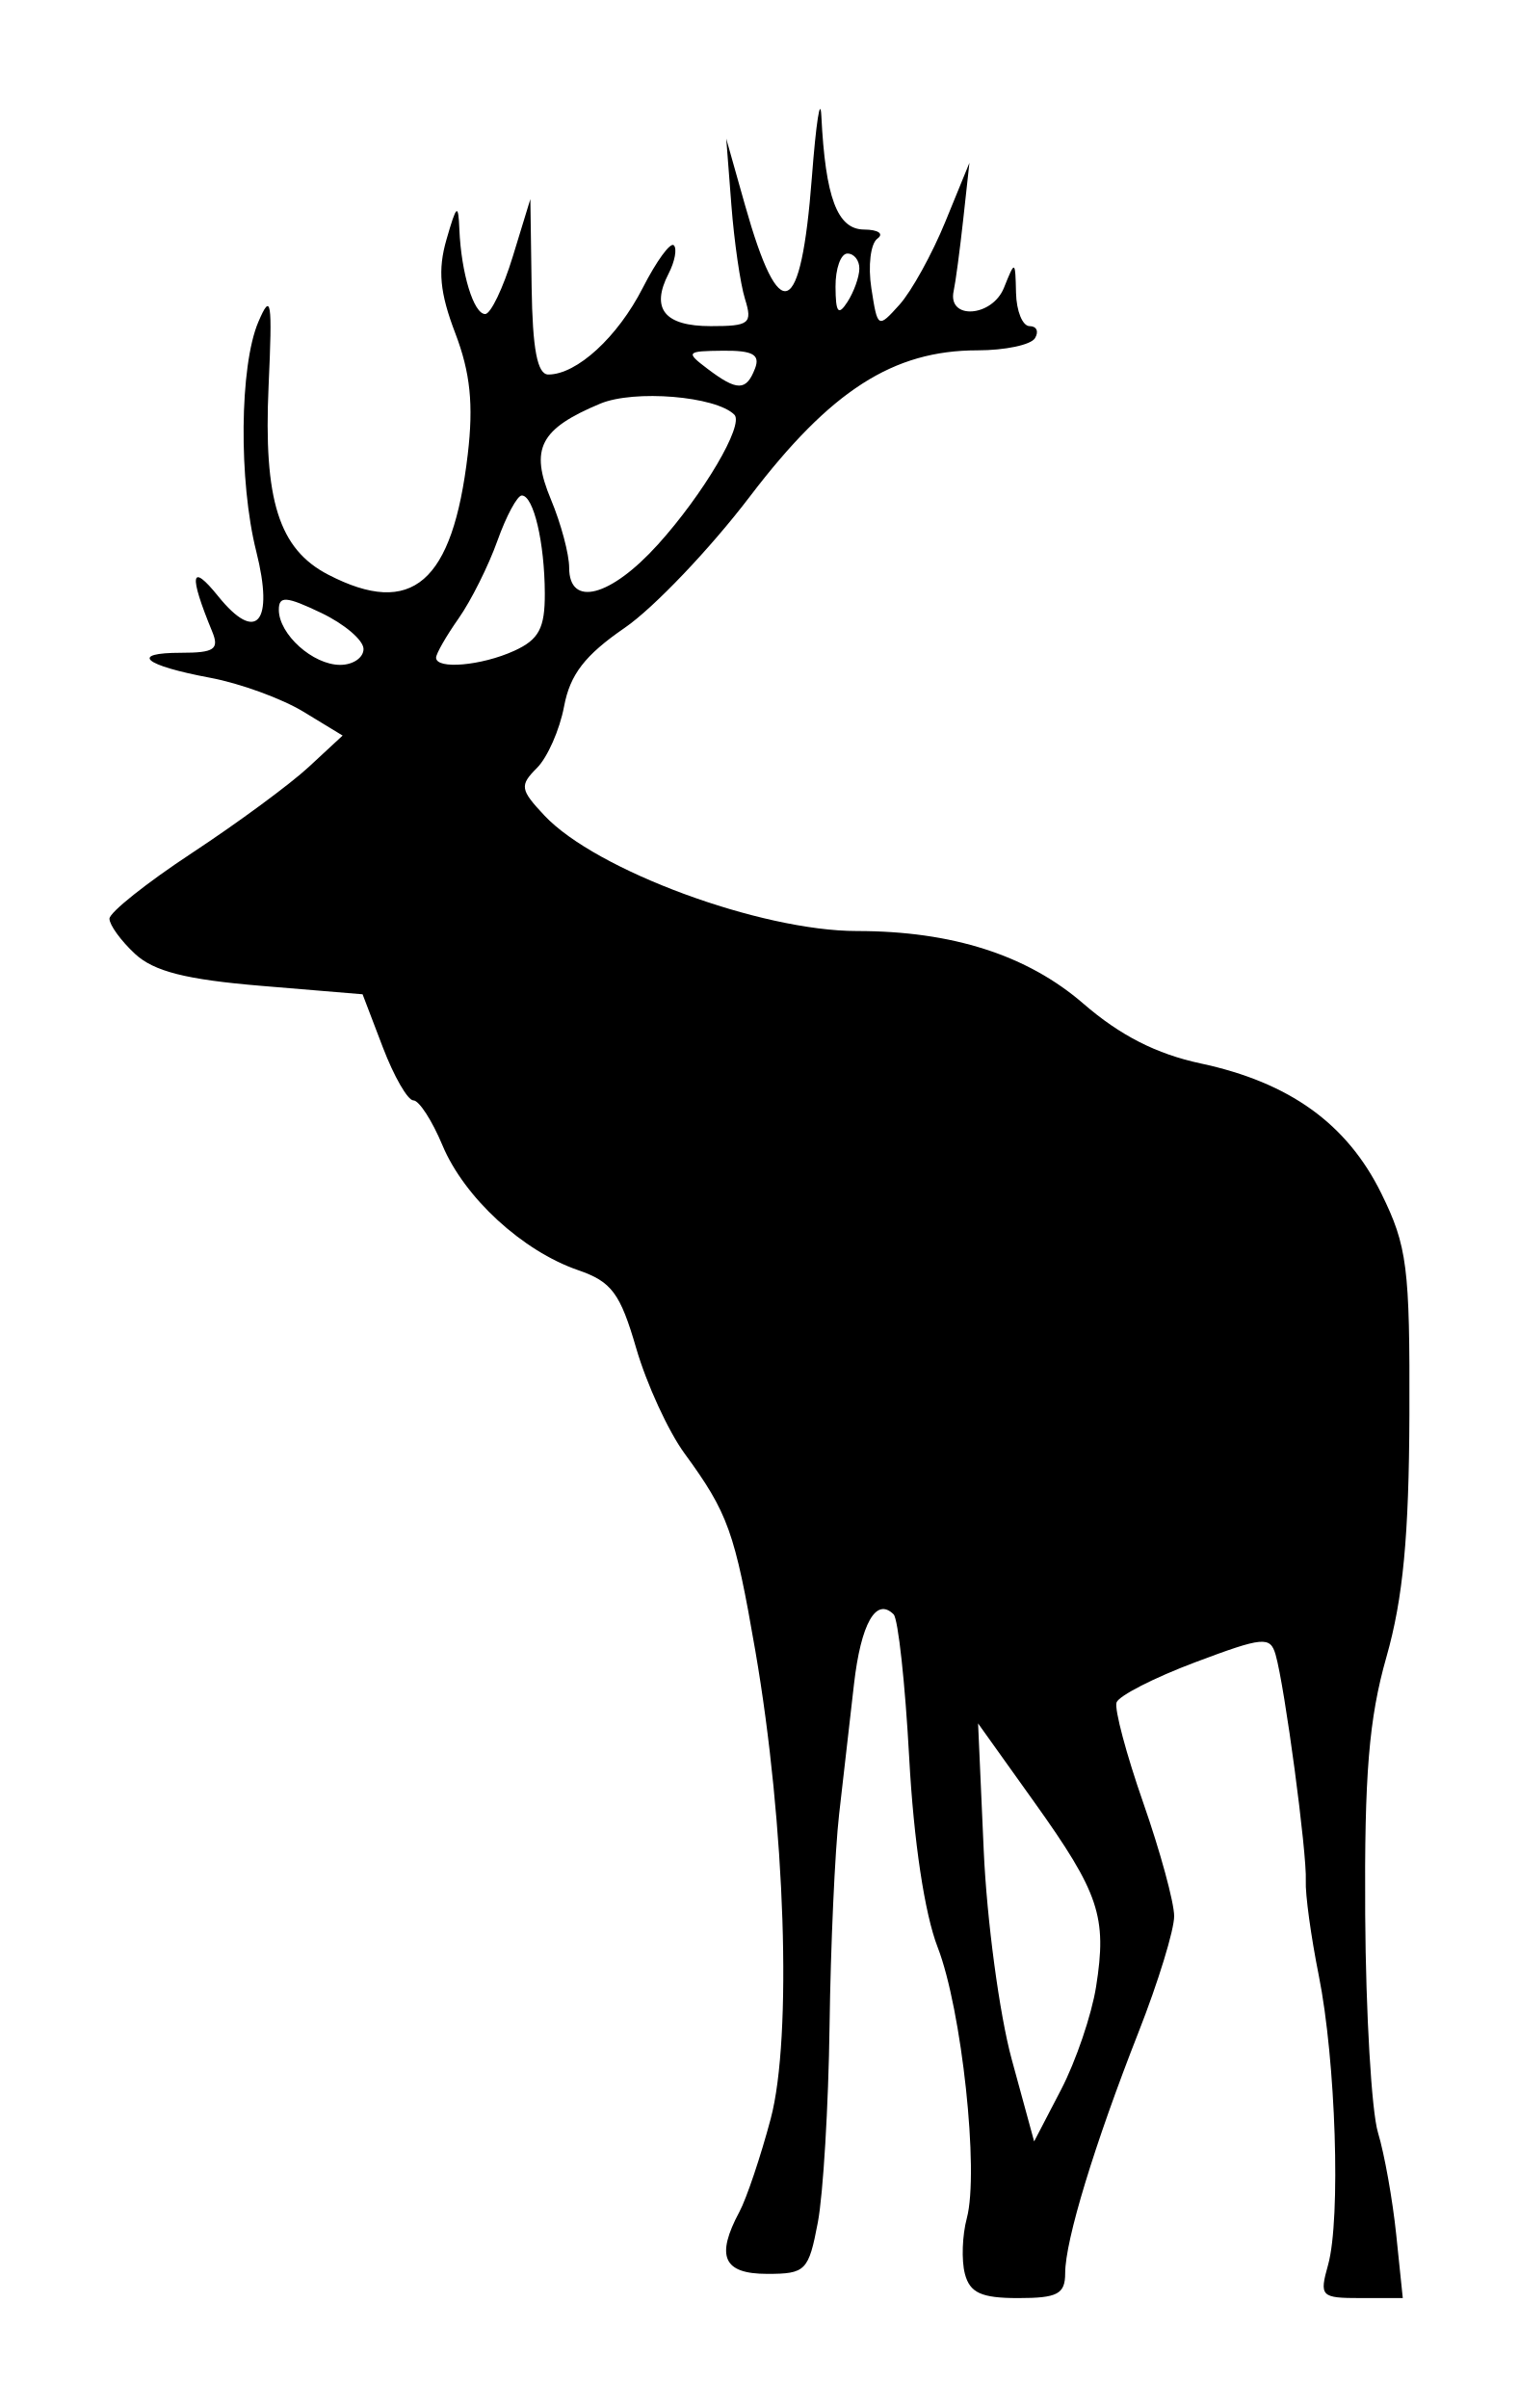
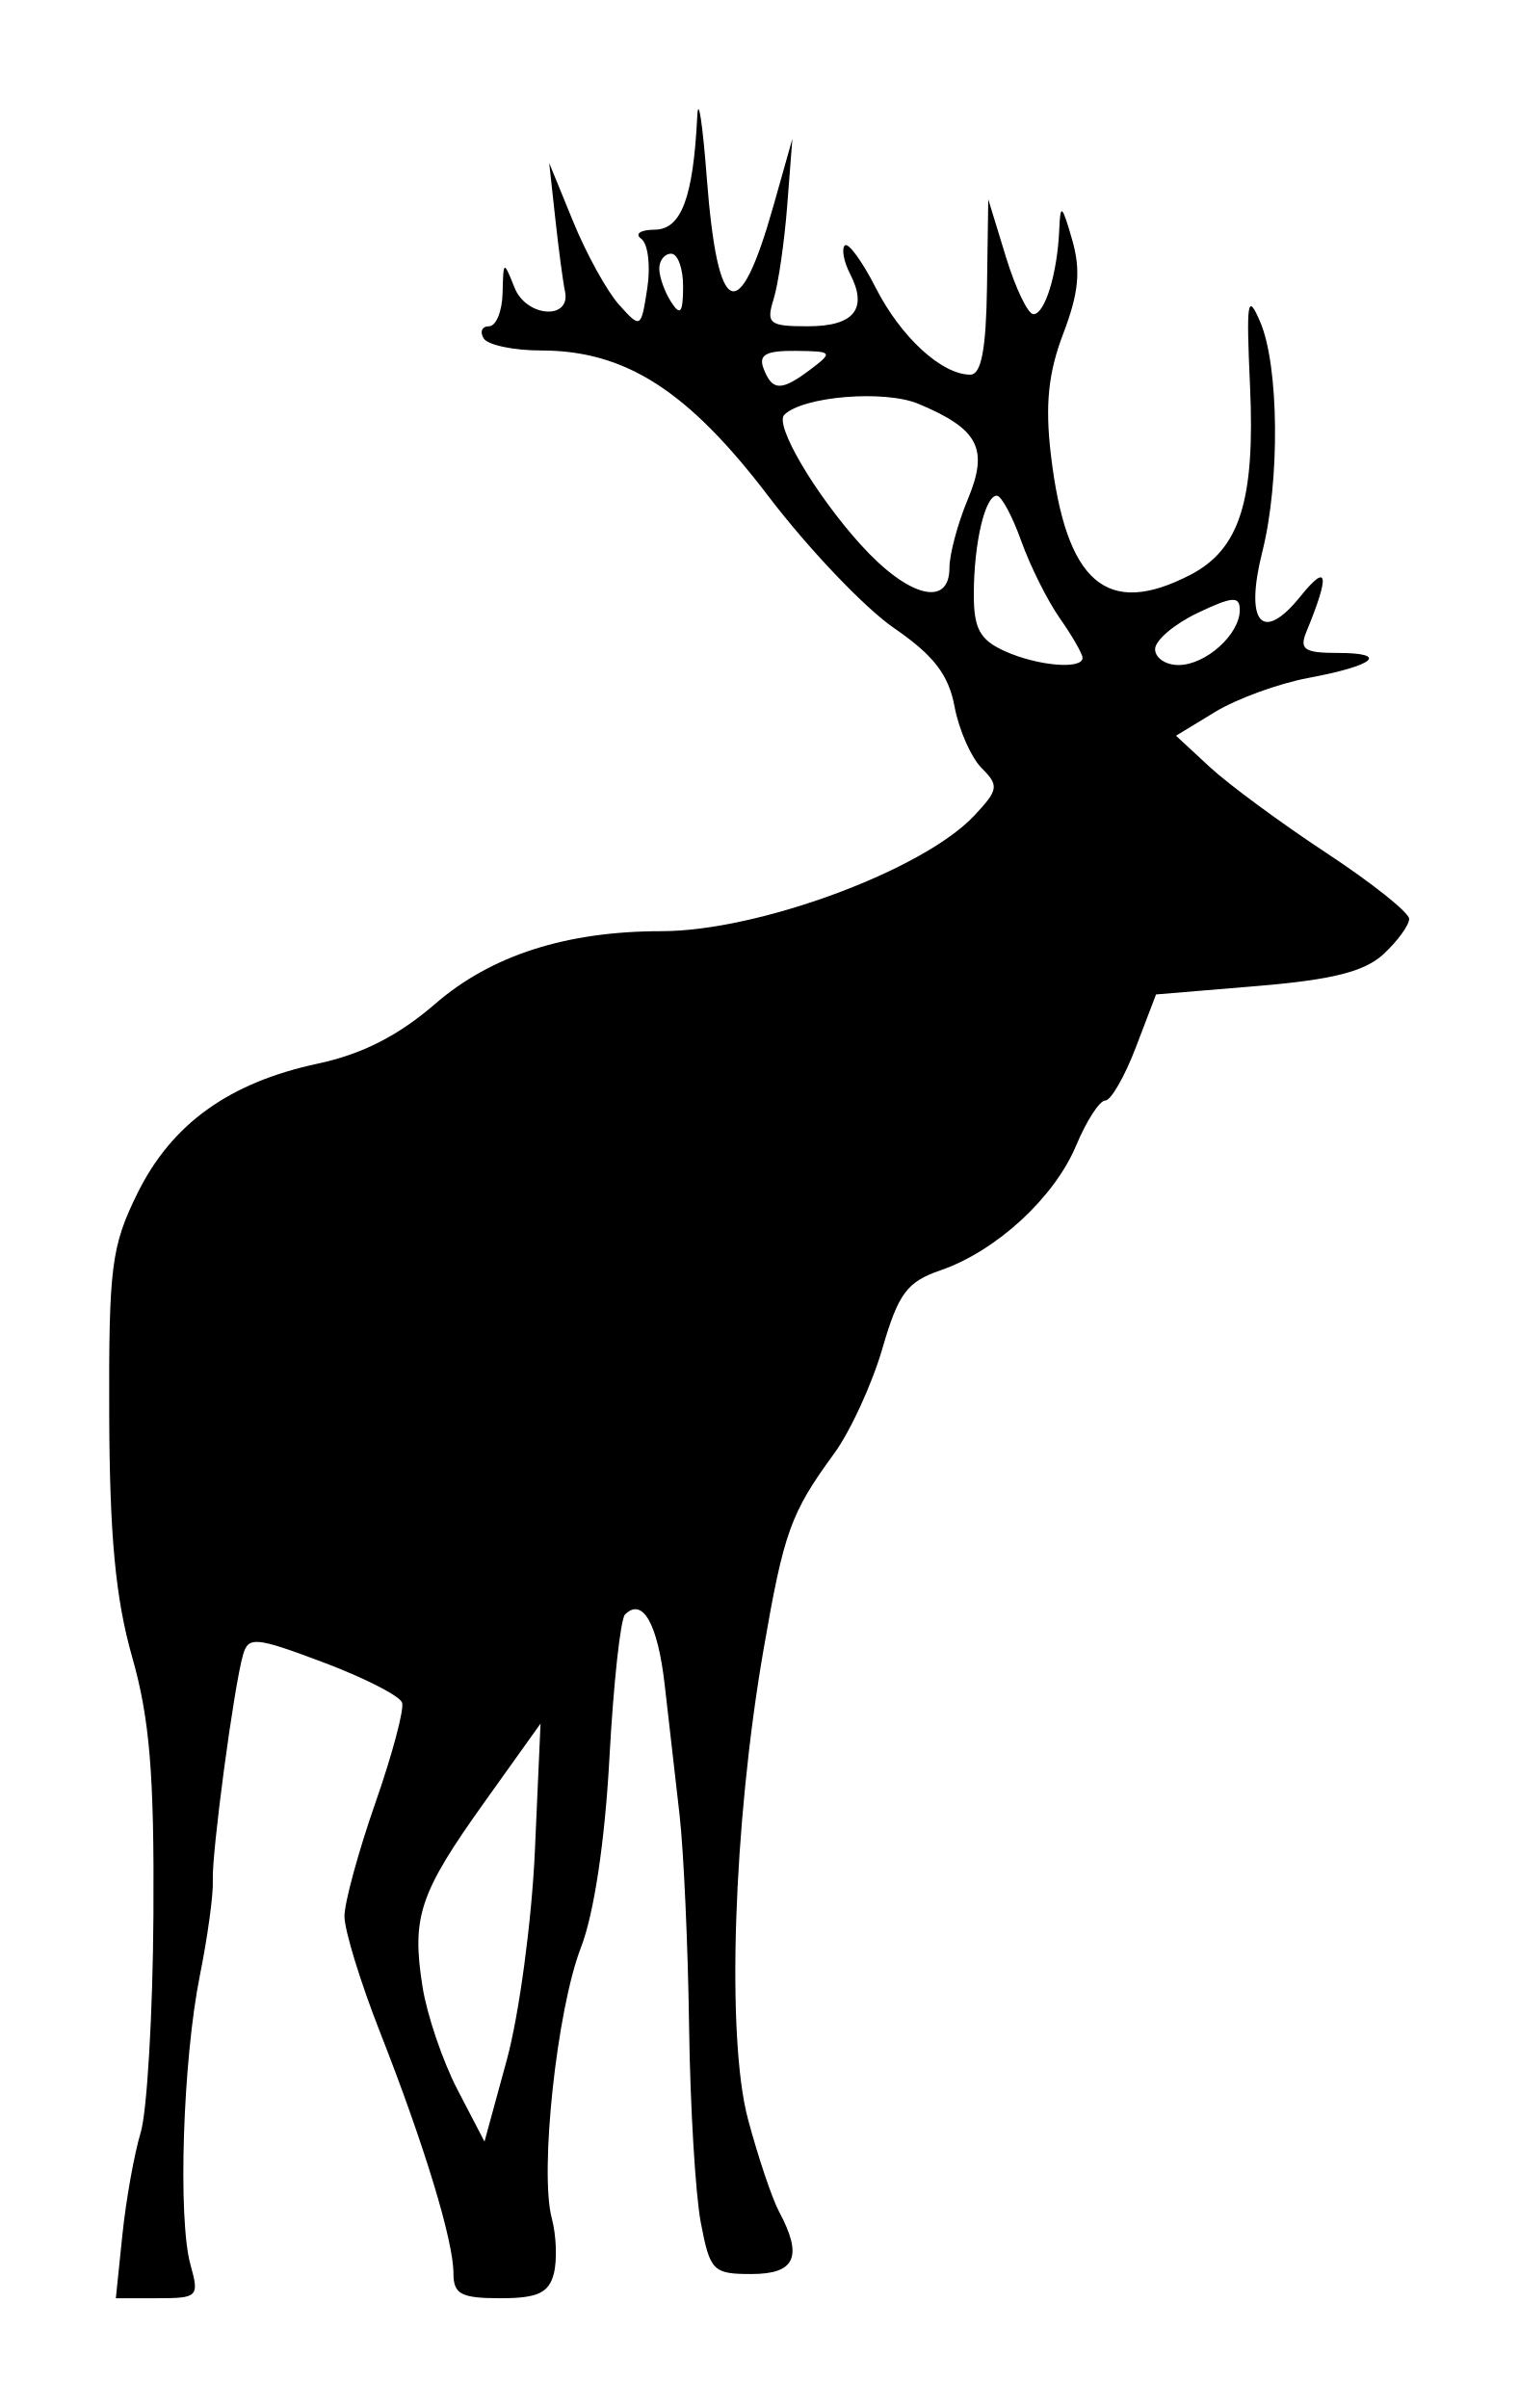
- <svg xmlns="http://www.w3.org/2000/svg" viewBox="22.4 17.6 165.2 261.9">
-   <path fill="currentColor" d="m 127.339,264.894 c -0.381,-1.457 -0.285,-4.174 0.213,-6.038 1.351,-5.052 -0.551,-22.712 -3.173,-29.47 -1.419,-3.655 -2.603,-11.543 -3.095,-20.614 -0.438,-8.081 -1.201,-15.098 -1.696,-15.592 -1.908,-1.907 -3.553,0.999 -4.31,7.609 -0.434,3.788 -1.16,10.144 -1.615,14.124 -0.455,3.98 -0.923,14.342 -1.04,23.026 -0.117,8.684 -0.692,18.306 -1.276,21.381 -1.001,5.263 -1.324,5.592 -5.5,5.592 -4.785,0 -5.631,-1.89 -3.025,-6.759 0.777,-1.451 2.307,-6.001 3.4,-10.111 2.354,-8.851 1.595,-31.956 -1.672,-50.893 -2.236,-12.957 -2.964,-14.987 -7.708,-21.48 -1.758,-2.406 -4.117,-7.542 -5.243,-11.414 -1.744,-6.001 -2.676,-7.255 -6.315,-8.507 -6.07,-2.088 -12.39,-7.905 -14.766,-13.59 -1.121,-2.682 -2.541,-4.877 -3.157,-4.877 -0.616,0 -2.111,-2.596 -3.323,-5.77 l -2.203,-5.77 -11,-0.916 c -8.213,-0.684 -11.7,-1.569 -13.765,-3.492 -1.521,-1.417 -2.765,-3.132 -2.765,-3.812 0,-0.68 4.045,-3.902 8.99,-7.159 4.944,-3.257 10.65,-7.461 12.679,-9.341 l 3.689,-3.419 -4.266,-2.595 C 53.05,93.581 48.501,91.922 45.288,91.322 38.008,89.962 36.422,88.598 42.121,88.598 c 3.586,0 4.149,-0.386 3.359,-2.303 -2.572,-6.249 -2.352,-7.57 0.644,-3.853 4.174,5.178 6.106,2.911 4.147,-4.867 -1.929,-7.661 -1.816,-20.181 0.226,-24.96 1.395,-3.264 1.538,-2.368 1.115,6.952 -0.565,12.438 1.118,17.76 6.496,20.541 9.099,4.705 13.524,0.883 15.167,-13.102 0.636,-5.409 0.278,-8.878 -1.357,-13.16 -1.689,-4.422 -1.918,-6.865 -0.957,-10.202 1.103,-3.828 1.281,-3.968 1.4,-1.098 0.198,4.763 1.554,9.21 2.809,9.21 0.597,0 1.947,-2.812 2.999,-6.25 l 1.913,-6.25 0.137,9.539 c 0.097,6.792 0.621,9.539 1.818,9.539 3.1,0 7.542,-4.076 10.27,-9.425 1.488,-2.917 3.008,-5.001 3.378,-4.631 0.37,0.37 0.113,1.76 -0.572,3.088 -1.965,3.813 -0.445,5.705 4.584,5.705 4.217,0 4.563,-0.275 3.728,-2.96 -0.507,-1.628 -1.173,-6.217 -1.48,-10.197 l -0.559,-7.237 2.039,7.225 c 3.781,13.4 6.088,12.444 7.274,-3.014 0.455,-5.935 0.919,-8.94 1.031,-6.678 0.441,8.897 1.733,12.335 4.644,12.356 1.538,0.011 2.191,0.455 1.452,0.987 -0.739,0.532 -1.035,2.959 -0.658,5.394 0.678,4.374 0.715,4.396 3.061,1.791 1.306,-1.45 3.552,-5.515 4.99,-9.033 l 2.616,-6.396 -0.671,6.122 c -0.369,3.367 -0.839,6.884 -1.043,7.816 -0.696,3.175 4.184,2.86 5.472,-0.354 1.206,-3.008 1.228,-2.999 1.31,0.56 0.046,1.99 0.71,3.618 1.477,3.618 0.766,0 1.028,0.592 0.58,1.316 -0.447,0.724 -3.256,1.316 -6.241,1.316 -9.178,0 -15.986,4.369 -24.751,15.883 -4.328,5.686 -10.454,12.117 -13.613,14.29 -4.342,2.987 -5.954,5.076 -6.607,8.558 -0.475,2.533 -1.803,5.545 -2.95,6.692 -1.904,1.904 -1.832,2.356 0.824,5.183 5.58,5.94 23.481,12.552 33.981,12.552 10.361,0 18.522,2.617 24.62,7.895 4.01,3.47 7.949,5.478 12.768,6.508 9.659,2.063 15.913,6.563 19.638,14.129 2.828,5.744 3.114,7.998 3.058,24.1 -0.046,13.173 -0.691,19.973 -2.496,26.315 -1.909,6.706 -2.408,12.761 -2.313,28.05 0.067,10.723 0.692,21.381 1.39,23.684 0.698,2.303 1.591,7.295 1.984,11.095 l 0.715,6.908 h -4.568 c -4.352,0 -4.52,-0.171 -3.556,-3.618 1.396,-4.992 0.84,-22.24 -1.015,-31.483 -0.846,-4.214 -1.48,-8.845 -1.409,-10.292 0.143,-2.934 -2.288,-21.128 -3.285,-24.587 -0.584,-2.024 -1.353,-1.951 -8.749,0.829 -4.46,1.677 -8.308,3.645 -8.551,4.374 -0.243,0.729 1.066,5.64 2.908,10.913 1.842,5.273 3.355,10.817 3.36,12.319 0.005,1.502 -1.733,7.172 -3.865,12.599 -4.819,12.271 -7.988,22.679 -7.988,26.234 0,2.275 -0.826,2.713 -5.11,2.713 -4.014,0 -5.258,-0.568 -5.802,-2.649 z m 14.271,-31.215 c 1.205,-7.613 0.344,-10.183 -6.726,-20.082 l -6.108,-8.553 0.614,13.816 c 0.338,7.599 1.71,17.828 3.048,22.732 l 2.434,8.916 2.928,-5.627 c 1.61,-3.095 3.325,-8.136 3.81,-11.202 z M 61.936,88.184 c 0,-0.951 -2.072,-2.718 -4.605,-3.926 -3.807,-1.816 -4.605,-1.874 -4.605,-0.338 0,2.667 3.704,5.994 6.673,5.994 1.396,0 2.538,-0.778 2.538,-1.73 z m 16.385,0.203 c 2.692,-1.226 3.348,-2.457 3.333,-6.25 -0.021,-5.527 -1.224,-10.644 -2.503,-10.644 -0.494,0 -1.689,2.22 -2.657,4.934 -0.967,2.714 -2.863,6.506 -4.212,8.427 -1.349,1.921 -2.453,3.845 -2.453,4.276 0,1.309 4.933,0.878 8.491,-0.743 z M 93.945,76.834 c 4.963,-5.494 9.411,-13.044 8.323,-14.132 -2.015,-2.015 -10.89,-2.744 -14.589,-1.198 -6.568,2.745 -7.67,4.889 -5.359,10.421 1.091,2.61 1.983,5.949 1.983,7.42 0,4.354 4.497,3.183 9.641,-2.511 z M 104.517,57.677 c 0.578,-1.507 -0.244,-1.964 -3.478,-1.932 -4.009,0.04 -4.098,0.145 -1.681,1.974 3.221,2.437 4.211,2.428 5.158,-0.042 z m 11.346,-10.855 c 0.012,-0.905 -0.572,-1.645 -1.296,-1.645 -0.724,0 -1.307,1.628 -1.296,3.618 0.017,2.82 0.302,3.183 1.296,1.645 0.702,-1.086 1.285,-2.714 1.296,-3.618 z" id="path302" />
+ <svg xmlns="http://www.w3.org/2000/svg" viewBox="34.4 10.2 165.2 261.9">
+   <path fill="currentColor" d="m 94.627,257.511 c 0.381,-1.457 0.285,-4.174 -0.213,-6.038 -1.351,-5.052 0.551,-22.712 3.173,-29.47 1.419,-3.655 2.603,-11.543 3.095,-20.614 0.438,-8.081 1.201,-15.098 1.696,-15.592 1.908,-1.907 3.553,0.999 4.31,7.609 0.434,3.788 1.16,10.144 1.615,14.124 0.455,3.98 0.923,14.342 1.04,23.026 0.117,8.684 0.692,18.306 1.276,21.381 1.001,5.263 1.324,5.592 5.5,5.592 4.785,0 5.631,-1.89 3.025,-6.759 -0.777,-1.451 -2.307,-6.001 -3.4,-10.111 -2.354,-8.851 -1.595,-31.956 1.672,-50.893 2.236,-12.957 2.964,-14.987 7.708,-21.48 1.758,-2.406 4.117,-7.542 5.243,-11.414 1.744,-6.001 2.676,-7.255 6.315,-8.507 6.07,-2.088 12.39,-7.905 14.766,-13.59 1.121,-2.682 2.541,-4.877 3.157,-4.877 0.616,0 2.111,-2.596 3.323,-5.77 l 2.203,-5.77 11,-0.916 c 8.213,-0.684 11.7,-1.569 13.765,-3.492 1.521,-1.417 2.765,-3.132 2.765,-3.812 0,-0.68 -4.045,-3.902 -8.99,-7.159 -4.944,-3.257 -10.65,-7.461 -12.679,-9.341 l -3.689,-3.419 4.266,-2.595 c 2.347,-1.427 6.895,-3.086 10.108,-3.686 7.28,-1.36 8.866,-2.724 3.167,-2.724 -3.586,0 -4.149,-0.386 -3.359,-2.303 2.572,-6.249 2.352,-7.57 -0.644,-3.853 -4.174,5.178 -6.106,2.911 -4.147,-4.867 1.929,-7.661 1.816,-20.181 -0.226,-24.96 -1.395,-3.264 -1.538,-2.368 -1.115,6.952 0.565,12.438 -1.118,17.76 -6.496,20.541 -9.099,4.705 -13.524,0.883 -15.167,-13.102 -0.636,-5.409 -0.278,-8.878 1.357,-13.16 1.689,-4.422 1.918,-6.865 0.957,-10.202 -1.103,-3.828 -1.281,-3.968 -1.4,-1.098 -0.198,4.763 -1.554,9.21 -2.809,9.21 -0.597,0 -1.947,-2.812 -2.999,-6.25 l -1.913,-6.25 -0.137,9.539 c -0.097,6.792 -0.621,9.539 -1.818,9.539 -3.1,0 -7.542,-4.076 -10.27,-9.425 -1.488,-2.917 -3.008,-5.001 -3.378,-4.631 -0.37,0.37 -0.113,1.76 0.572,3.088 1.965,3.813 0.445,5.705 -4.584,5.705 -4.217,0 -4.563,-0.275 -3.728,-2.96 0.507,-1.628 1.173,-6.217 1.48,-10.197 l 0.559,-7.237 -2.039,7.225 c -3.781,13.4 -6.088,12.444 -7.274,-3.014 -0.455,-5.935 -0.919,-8.94 -1.031,-6.678 -0.441,8.897 -1.733,12.335 -4.644,12.356 -1.538,0.011 -2.191,0.455 -1.452,0.987 0.739,0.532 1.035,2.959 0.658,5.394 -0.678,4.374 -0.715,4.396 -3.061,1.791 -1.306,-1.45 -3.552,-5.515 -4.99,-9.033 l -2.616,-6.396 0.671,6.122 c 0.369,3.367 0.839,6.884 1.043,7.816 0.696,3.175 -4.184,2.86 -5.472,-0.354 -1.206,-3.008 -1.228,-2.999 -1.31,0.56 -0.046,1.99 -0.71,3.618 -1.477,3.618 -0.766,0 -1.028,0.592 -0.58,1.316 0.447,0.724 3.256,1.316 6.241,1.316 9.178,0 15.986,4.369 24.751,15.883 4.328,5.686 10.454,12.117 13.613,14.29 4.342,2.987 5.954,5.076 6.607,8.558 0.475,2.533 1.803,5.545 2.95,6.692 1.904,1.904 1.832,2.356 -0.824,5.183 -5.58,5.94 -23.481,12.552 -33.981,12.552 -10.361,0 -18.522,2.617 -24.62,7.895 -4.01,3.47 -7.949,5.478 -12.768,6.508 -9.659,2.063 -15.913,6.563 -19.638,14.129 -2.828,5.744 -3.114,7.998 -3.058,24.1 0.046,13.173 0.691,19.973 2.496,26.315 1.909,6.706 2.408,12.761 2.313,28.05 -0.067,10.723 -0.692,21.381 -1.39,23.684 -0.698,2.303 -1.591,7.295 -1.984,11.095 l -0.715,6.908 h 4.568 c 4.352,0 4.52,-0.171 3.556,-3.618 -1.396,-4.992 -0.84,-22.24 1.015,-31.483 0.846,-4.214 1.48,-8.845 1.409,-10.292 -0.143,-2.934 2.288,-21.128 3.285,-24.587 0.584,-2.024 1.353,-1.951 8.749,0.829 4.46,1.677 8.308,3.645 8.551,4.374 0.243,0.729 -1.066,5.64 -2.908,10.913 -1.842,5.273 -3.355,10.817 -3.36,12.319 -0.005,1.502 1.733,7.172 3.865,12.599 4.819,12.271 7.988,22.679 7.988,26.234 0,2.275 0.826,2.713 5.11,2.713 4.014,0 5.258,-0.568 5.802,-2.649 z m -14.271,-31.215 c -1.205,-7.613 -0.344,-10.183 6.726,-20.082 l 6.108,-8.553 -0.614,13.816 c -0.338,7.599 -1.71,17.828 -3.048,22.732 l -2.434,8.916 -2.928,-5.627 c -1.61,-3.095 -3.325,-8.136 -3.81,-11.202 z M 160.029,80.801 c 0,-0.951 2.072,-2.718 4.605,-3.926 3.807,-1.816 4.605,-1.874 4.605,-0.338 0,2.667 -3.704,5.994 -6.673,5.994 -1.396,0 -2.538,-0.778 -2.538,-1.73 z m -16.385,0.203 c -2.692,-1.226 -3.348,-2.457 -3.333,-6.25 0.021,-5.527 1.224,-10.644 2.503,-10.644 0.494,0 1.689,2.22 2.657,4.934 0.967,2.714 2.863,6.506 4.212,8.427 1.349,1.921 2.453,3.845 2.453,4.276 0,1.309 -4.933,0.878 -8.491,-0.743 z M 128.02,69.451 c -4.963,-5.494 -9.411,-13.044 -8.323,-14.132 2.015,-2.015 10.89,-2.744 14.589,-1.198 6.568,2.745 7.67,4.889 5.359,10.421 -1.091,2.61 -1.983,5.949 -1.983,7.42 0,4.354 -4.497,3.183 -9.641,-2.511 z M 117.449,50.294 c -0.578,-1.507 0.244,-1.964 3.478,-1.932 4.009,0.04 4.098,0.145 1.681,1.974 -3.221,2.437 -4.211,2.428 -5.158,-0.042 z M 106.103,39.439 c -0.012,-0.905 0.572,-1.645 1.296,-1.645 0.724,0 1.307,1.628 1.296,3.618 -0.017,2.82 -0.302,3.183 -1.296,1.645 -0.702,-1.086 -1.285,-2.714 -1.296,-3.618 z" />
</svg>
